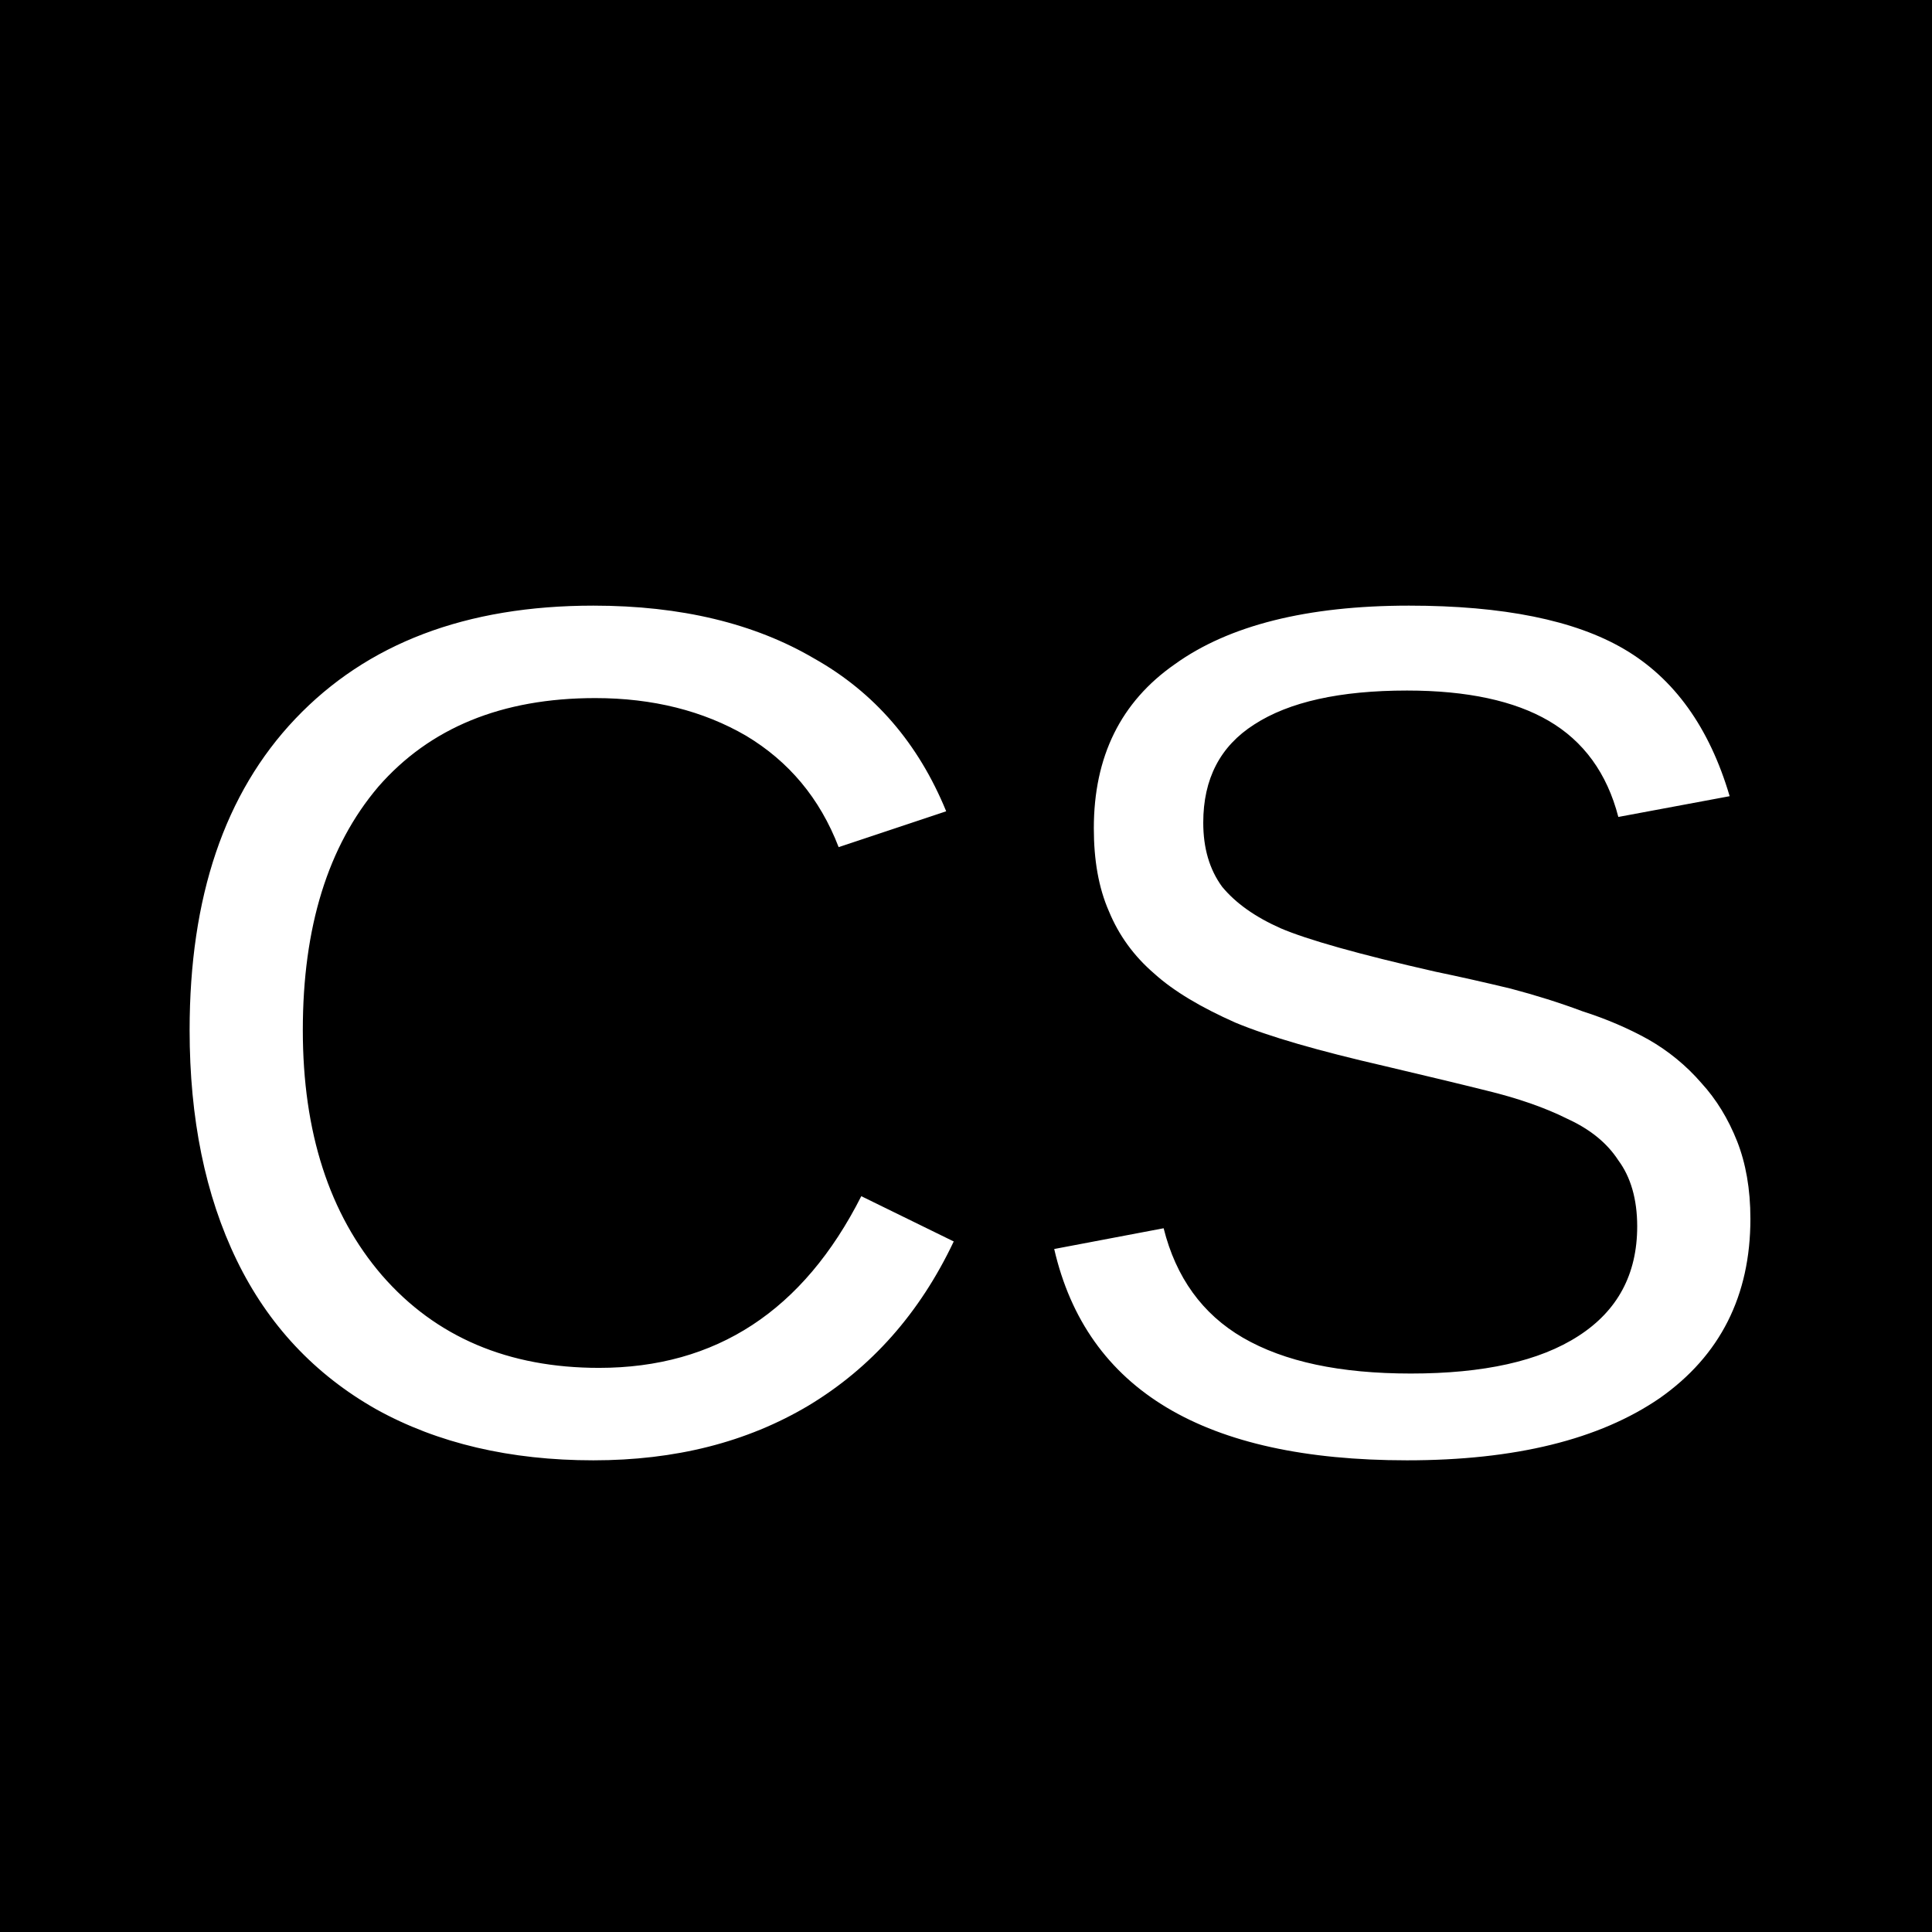
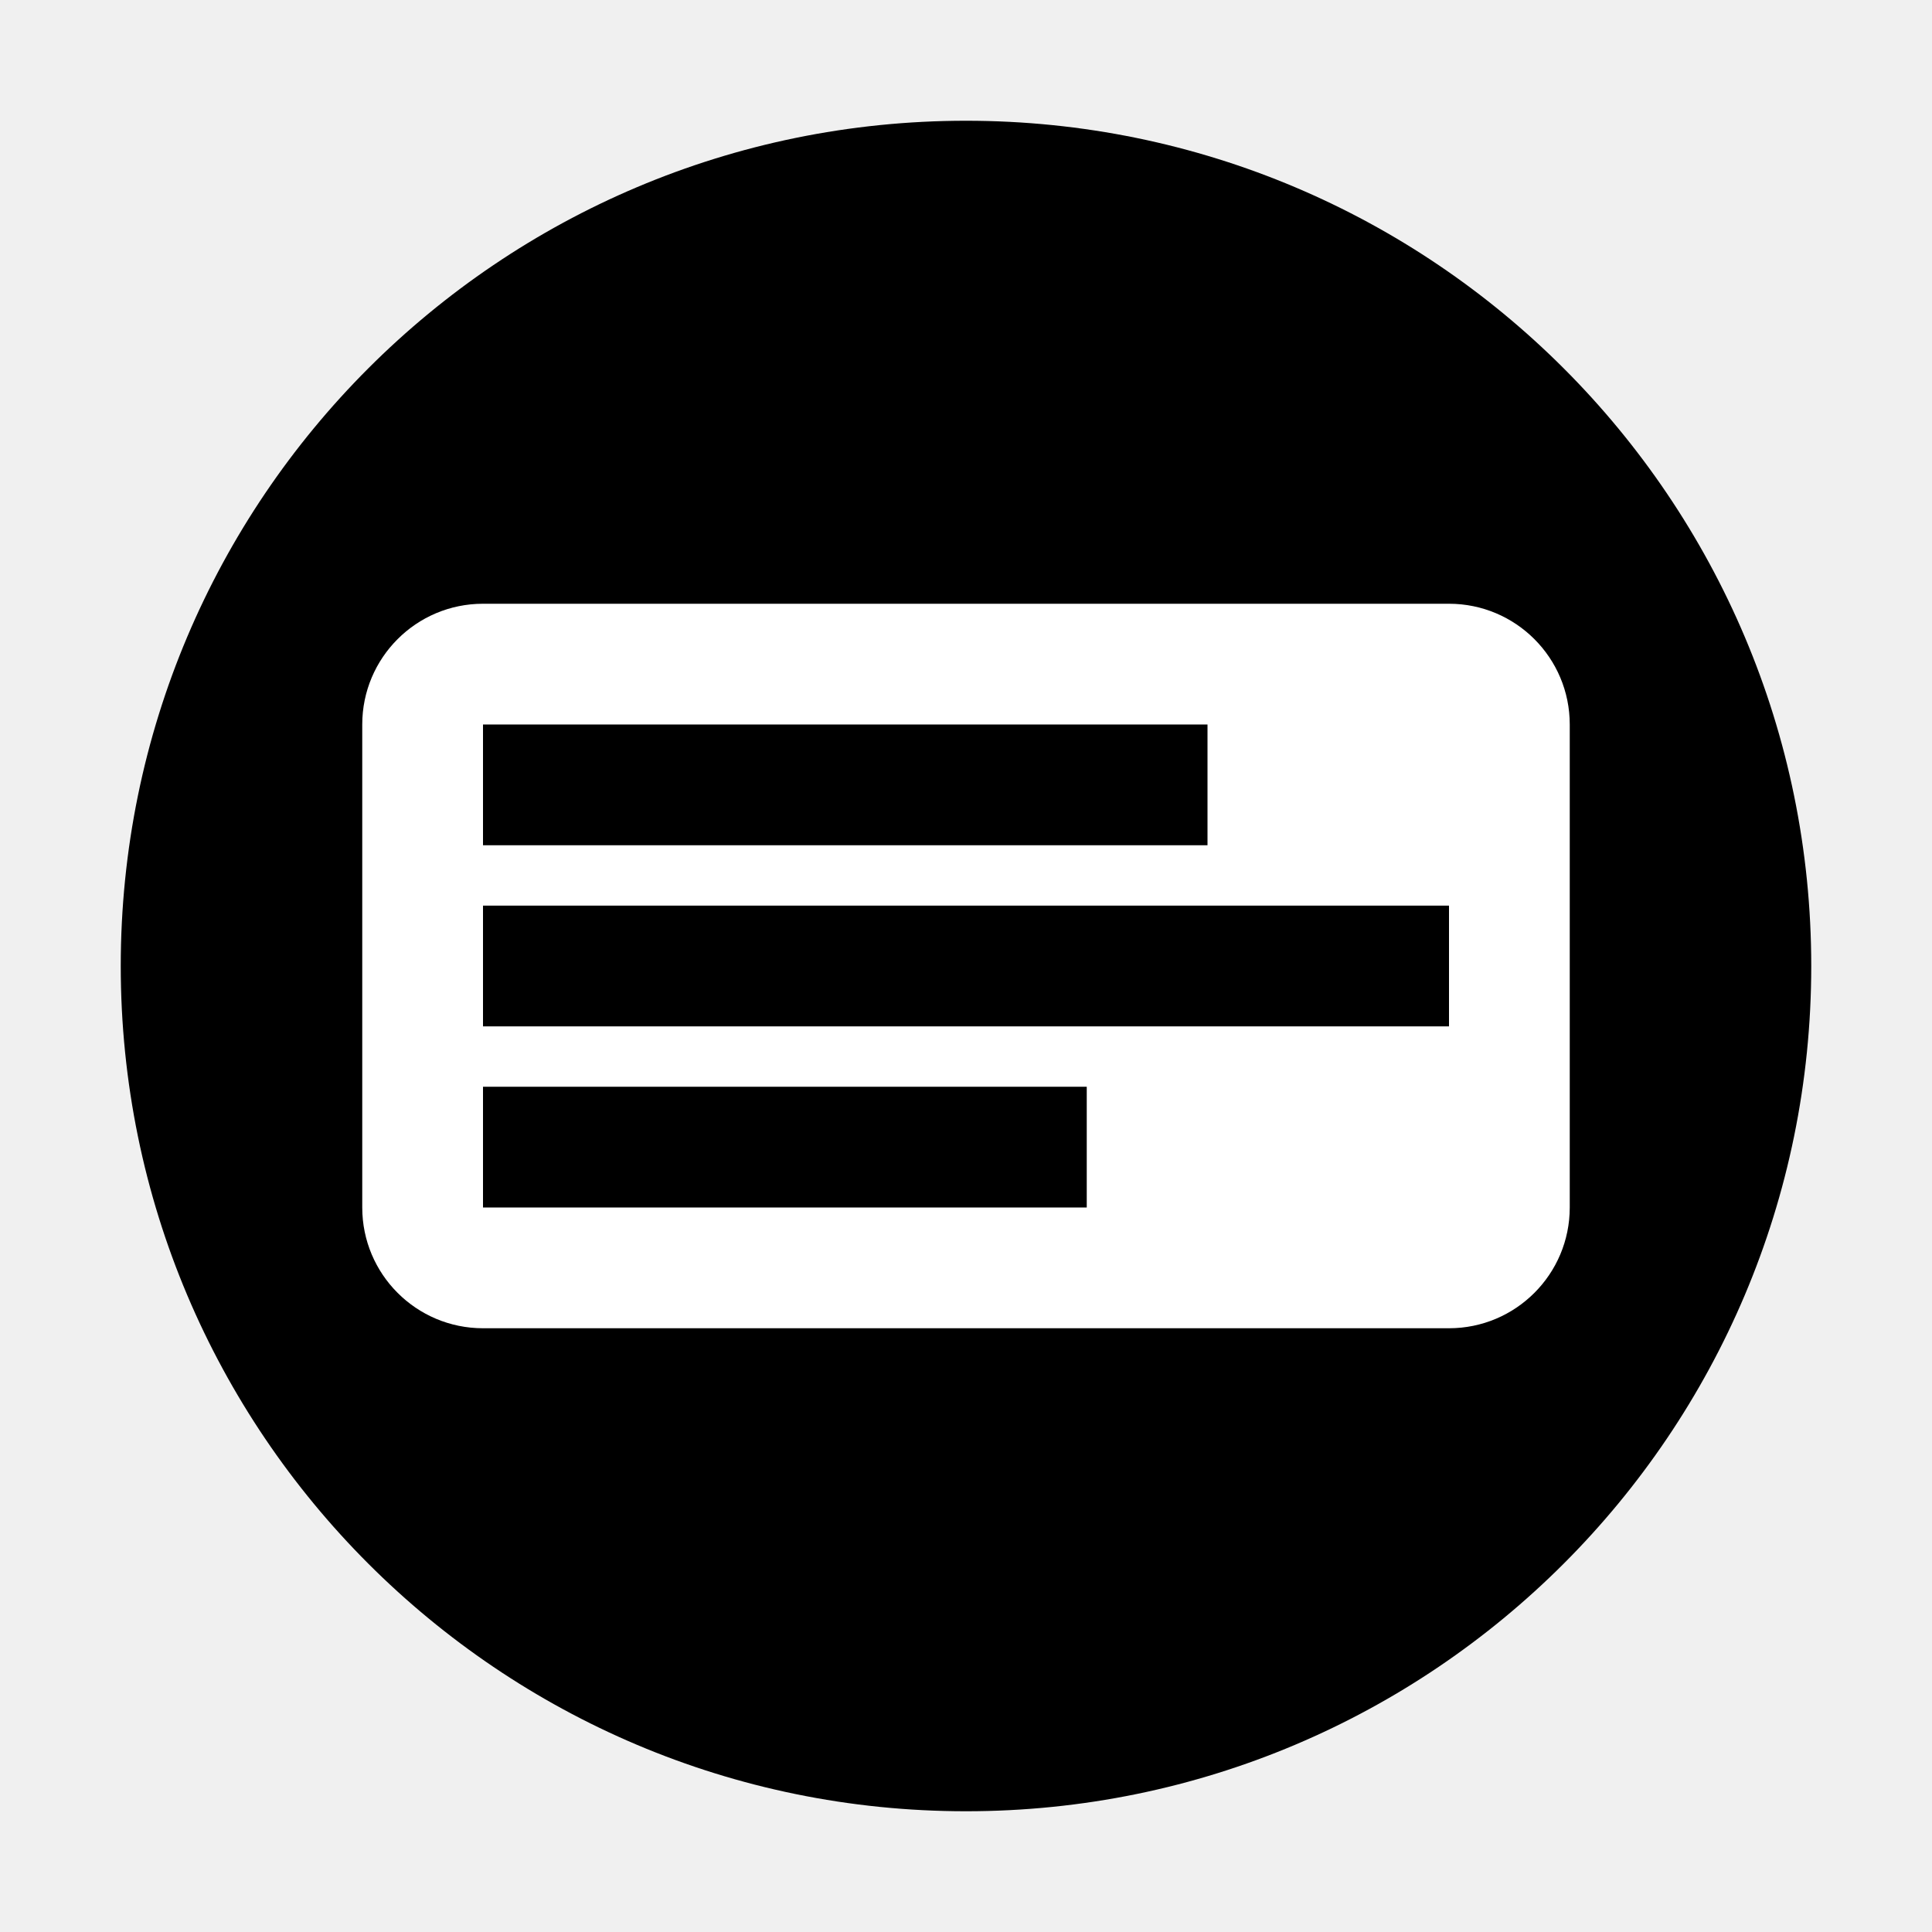
<svg xmlns="http://www.w3.org/2000/svg" width="16" height="16">
-   <rect width="16" height="16" fill="black" />
-   <text x="8" y="12" font-family="Arial" font-size="10" fill="white" text-anchor="middle">CS</text>
+   <circle cx="8" cy="8" r="7" fill="black" />
+   <rect x="3" y="5" width="10" height="6" rx="1" fill="white" />
+   <rect x="4" y="6" width="6" height="1" fill="black" />
+   <rect x="4" y="7.5" width="8" height="1" fill="black" />
+   <rect x="4" y="9" width="5" height="1" fill="black" />
</svg>
